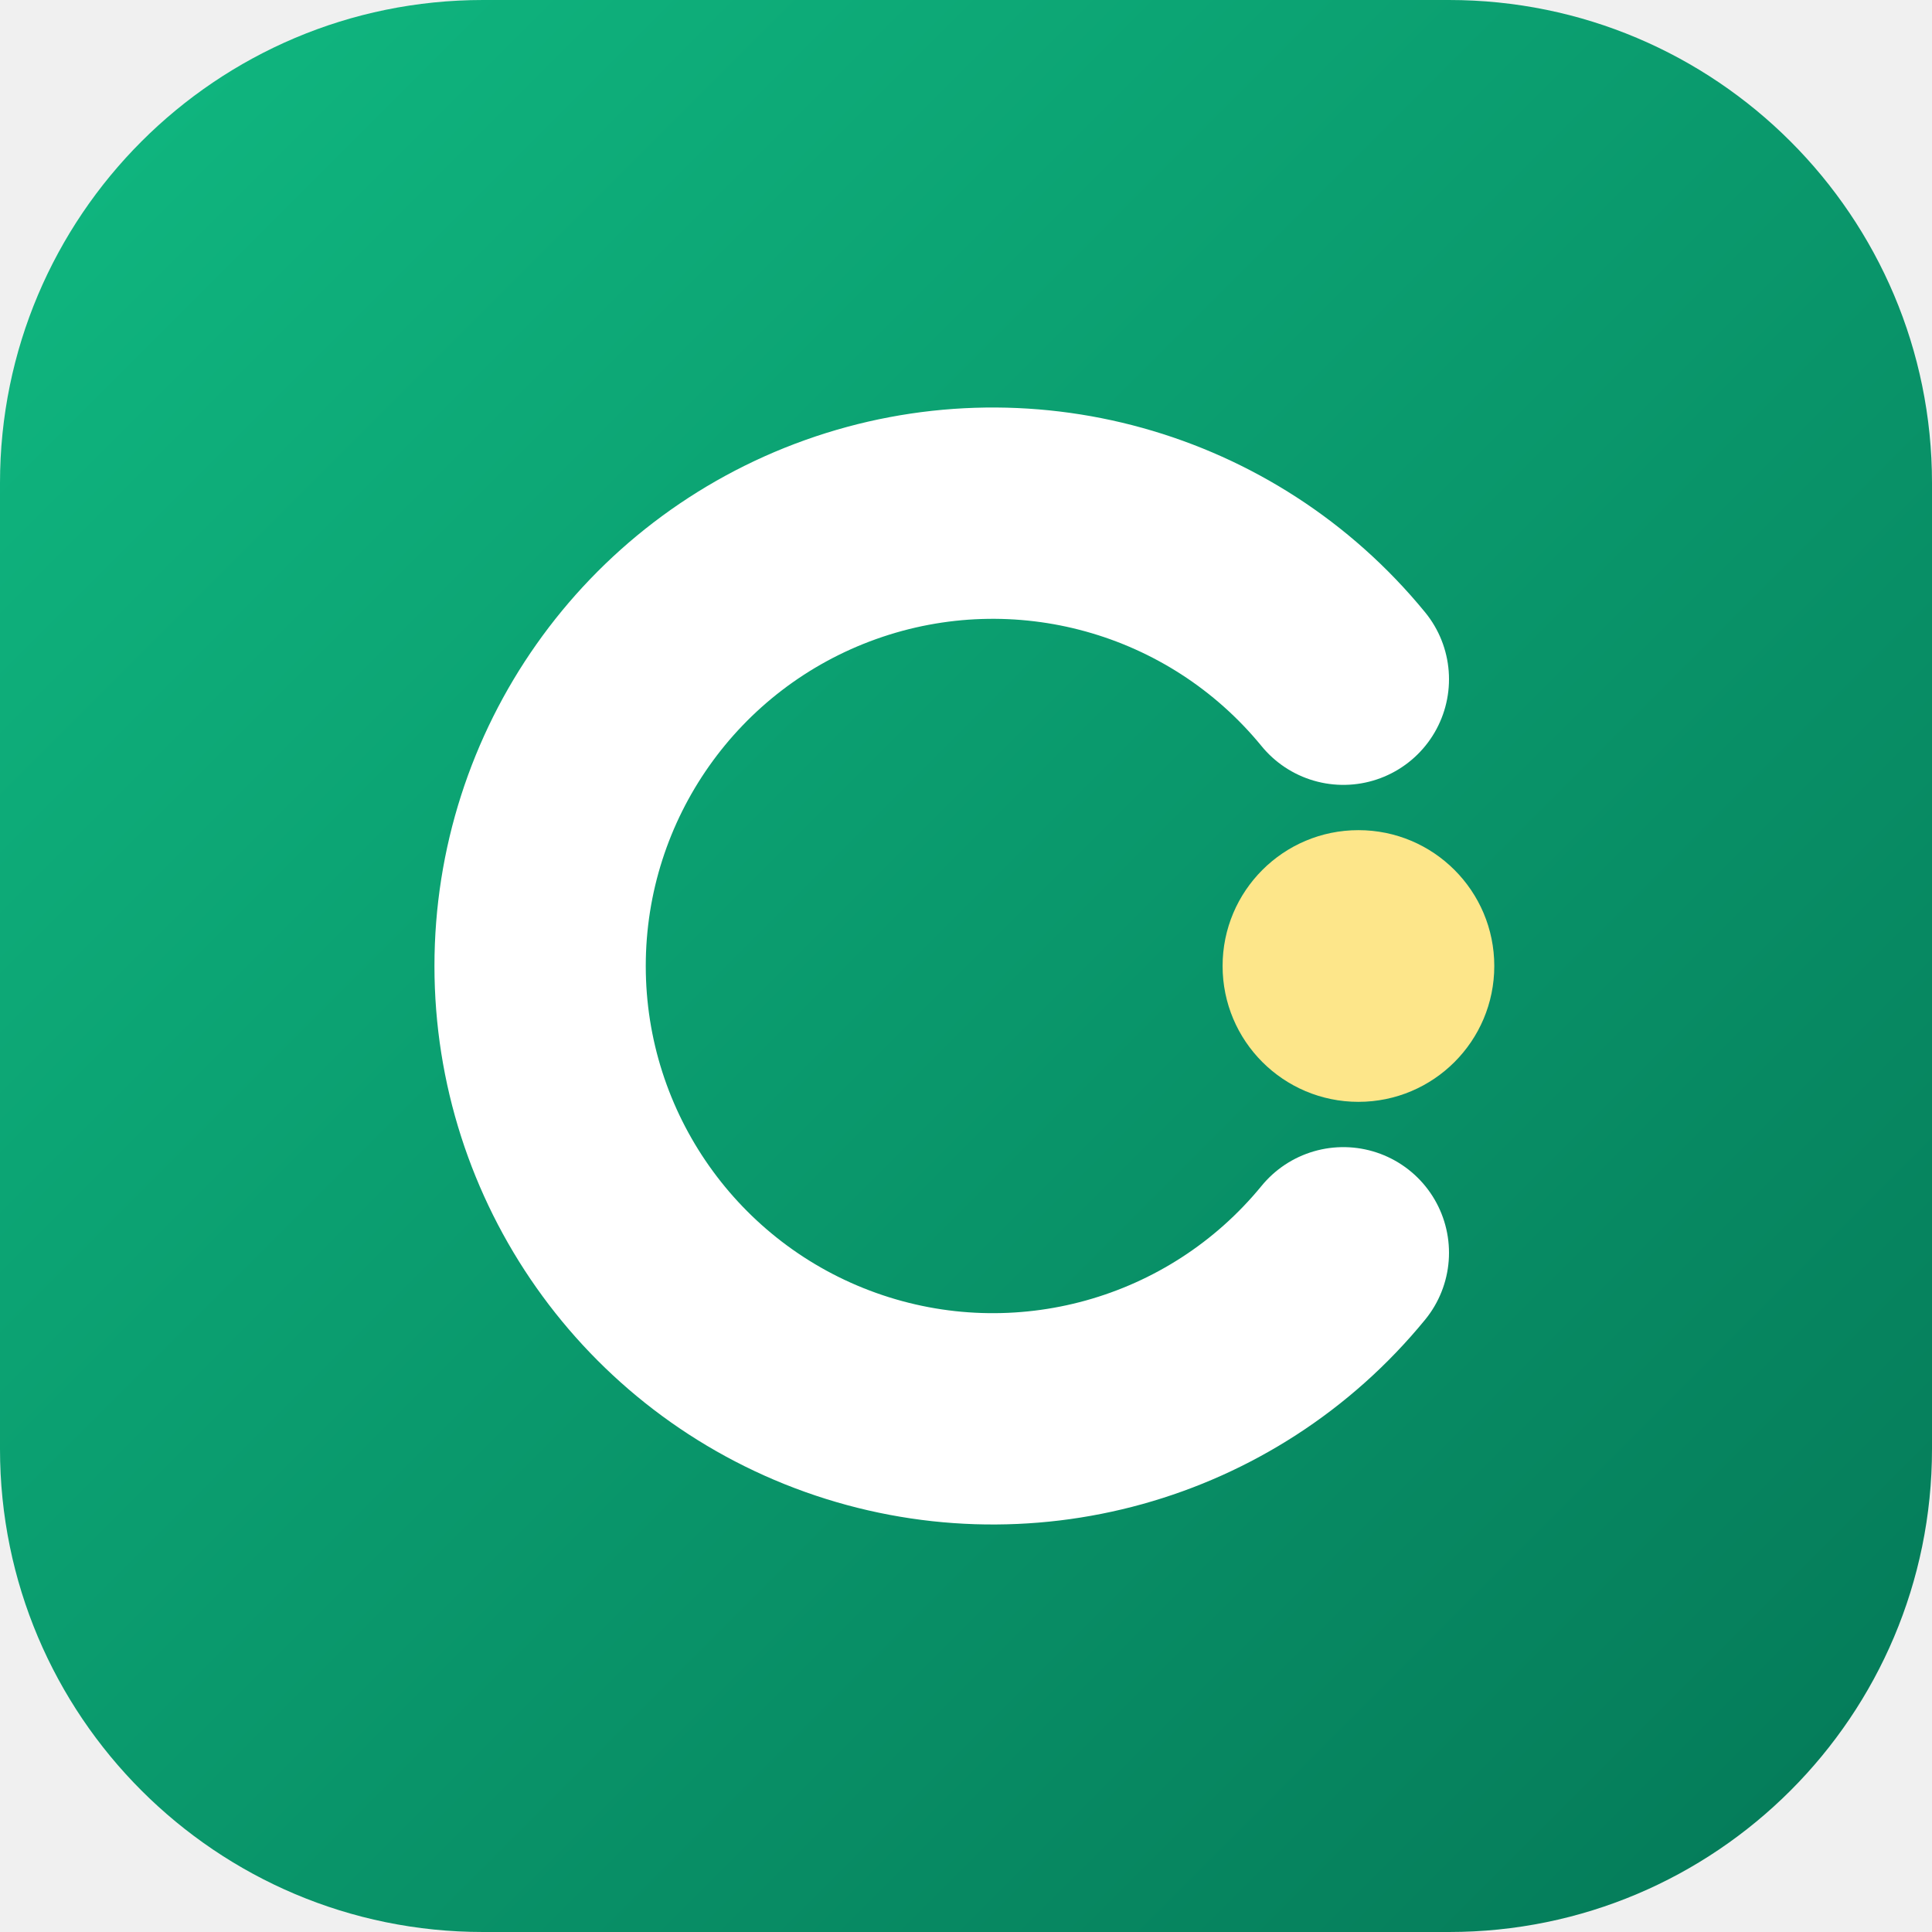
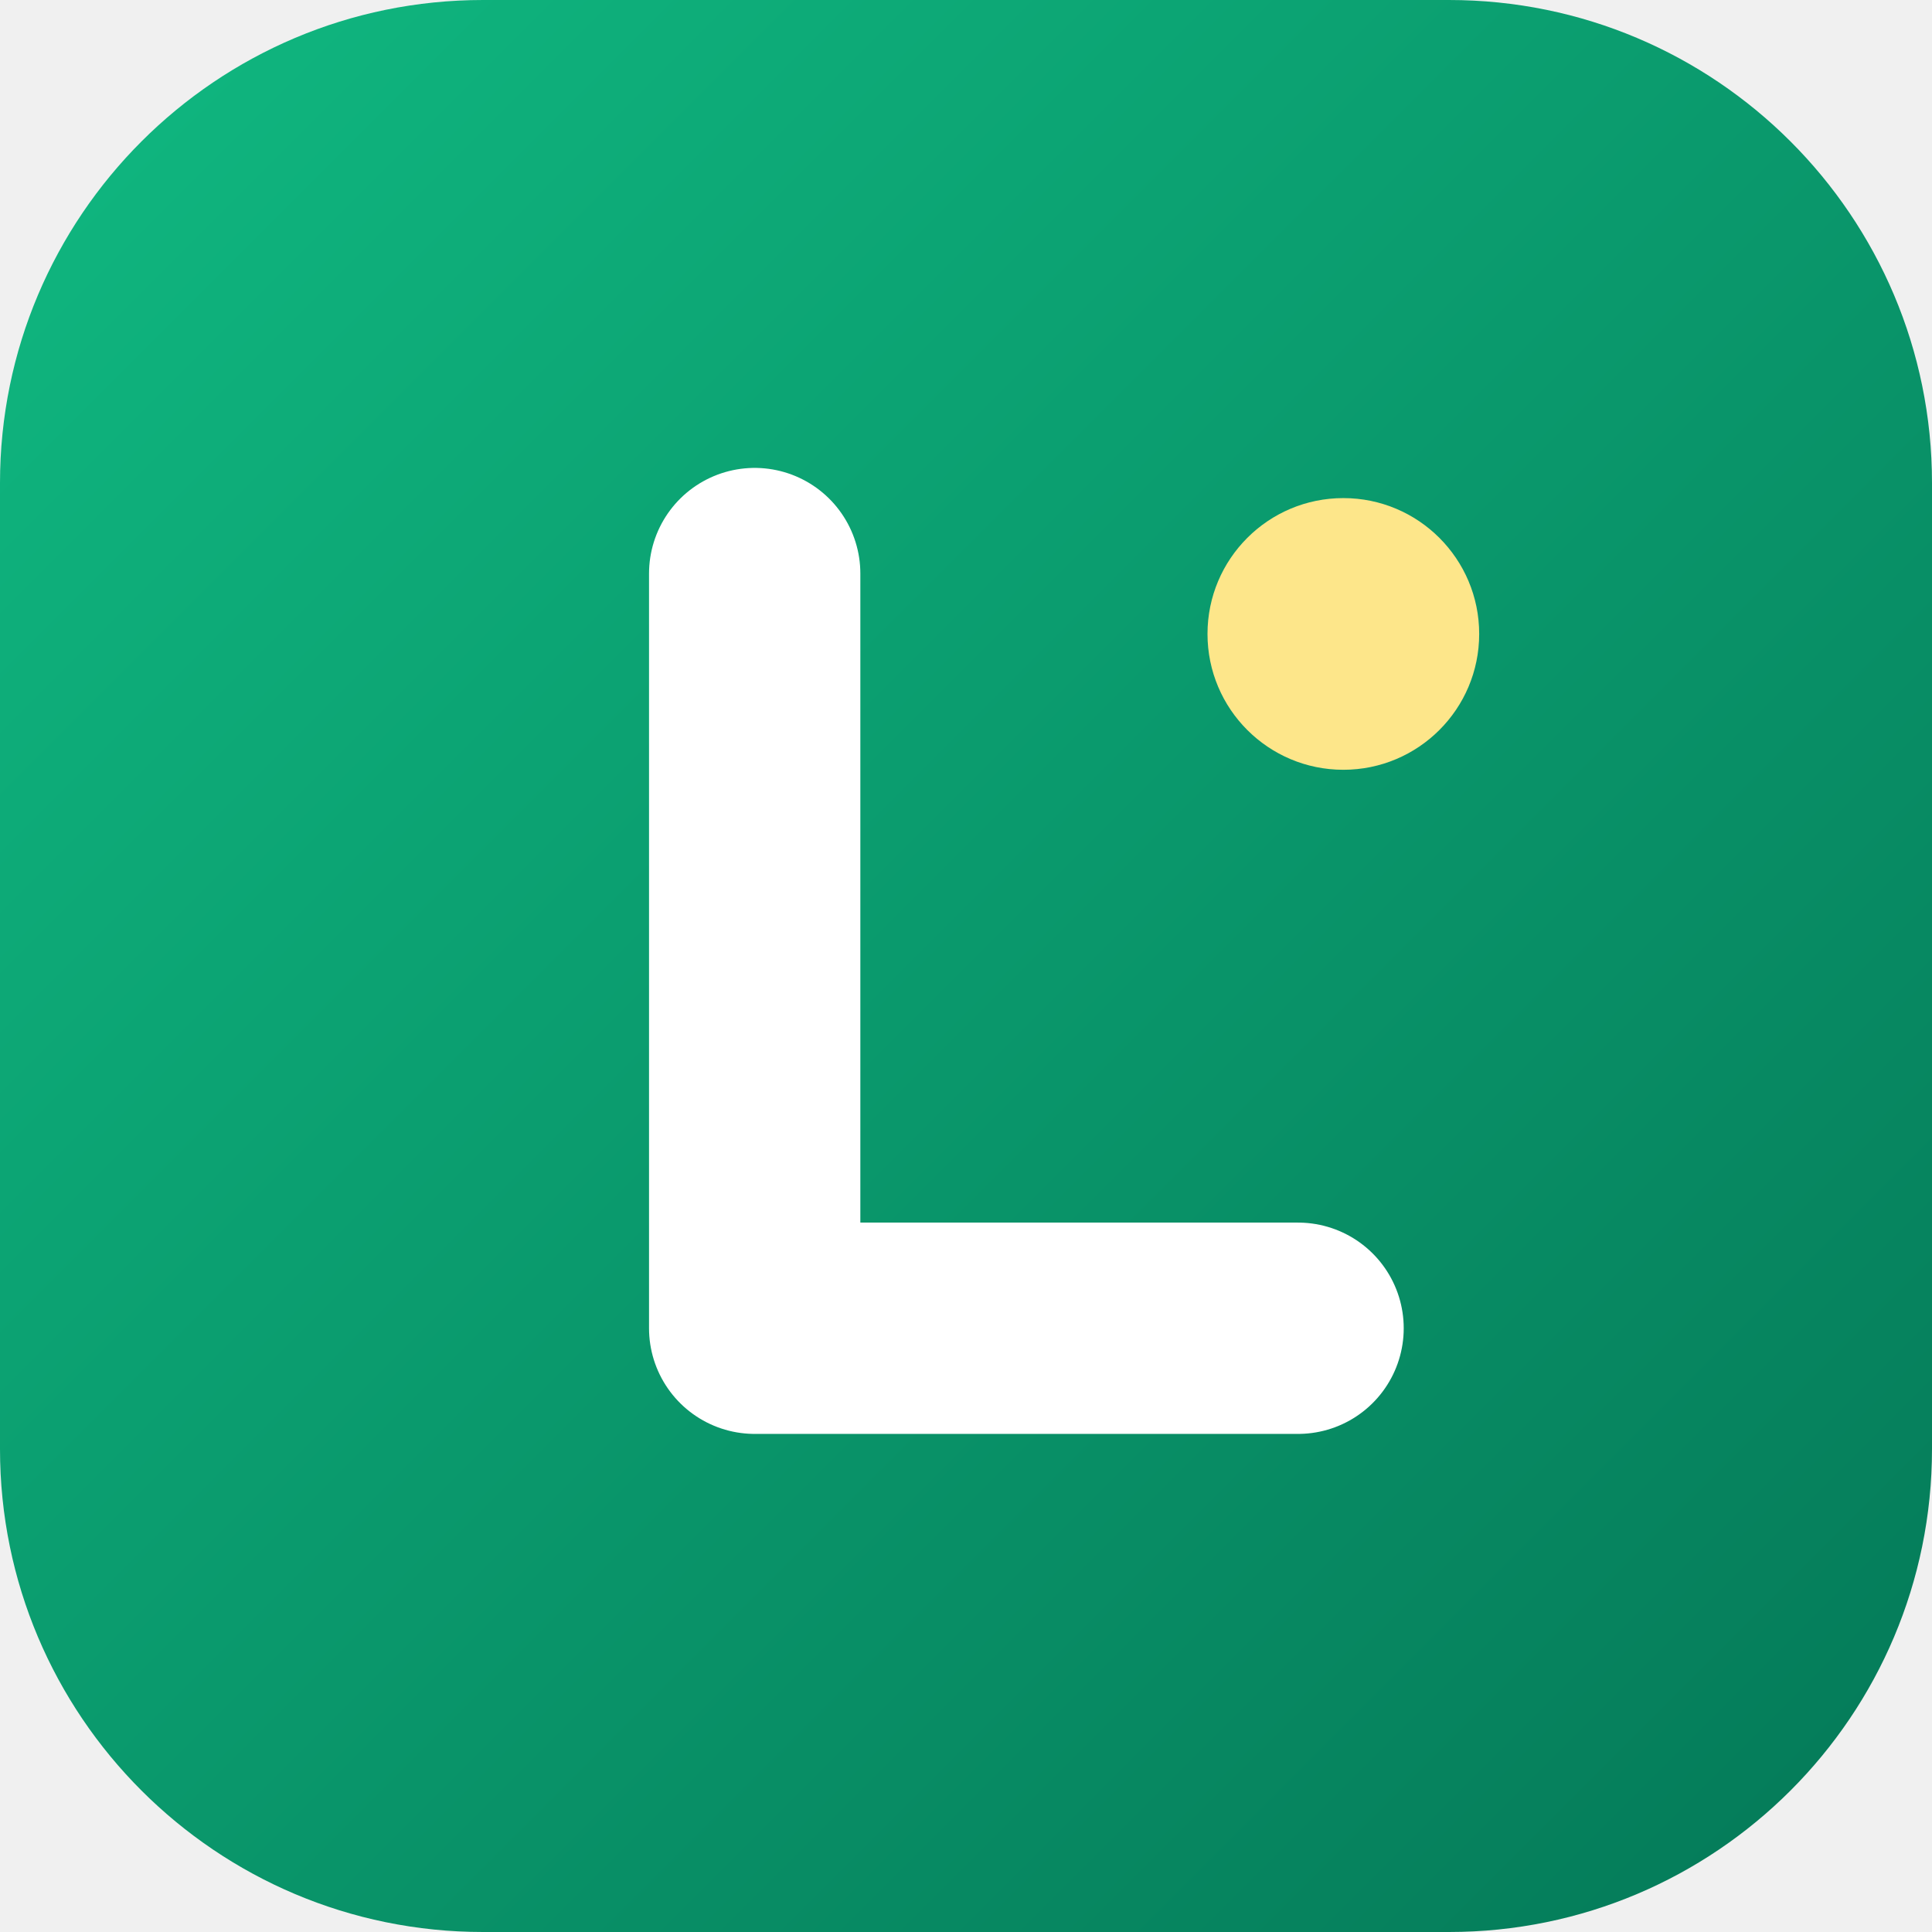
<svg xmlns="http://www.w3.org/2000/svg" viewBox="0 0 64 64">
  <defs>
    <linearGradient id="g" x1="0" y1="0" x2="1" y2="1">
      <stop offset="0" stop-color="#10b981" />
      <stop offset="1" stop-color="#047857" />
    </linearGradient>
  </defs>
  <rect width="64" height="64" rx="16" fill="url(#g)" />
-   <path d="M44.5 22.5A15 15 0 1 0 44.5 41.5" fill="none" stroke="#fff" stroke-width="7" stroke-linecap="round" />
-   <circle cx="45" cy="32" r="4.5" fill="#fde68a" />
+   <path d="M25 19V44H43" fill="none" stroke="#fff" stroke-width="7" stroke-linecap="round" stroke-linejoin="round" />
+   <circle cx="44.5" cy="21" r="4.5" fill="#fde68a" />
</svg>
